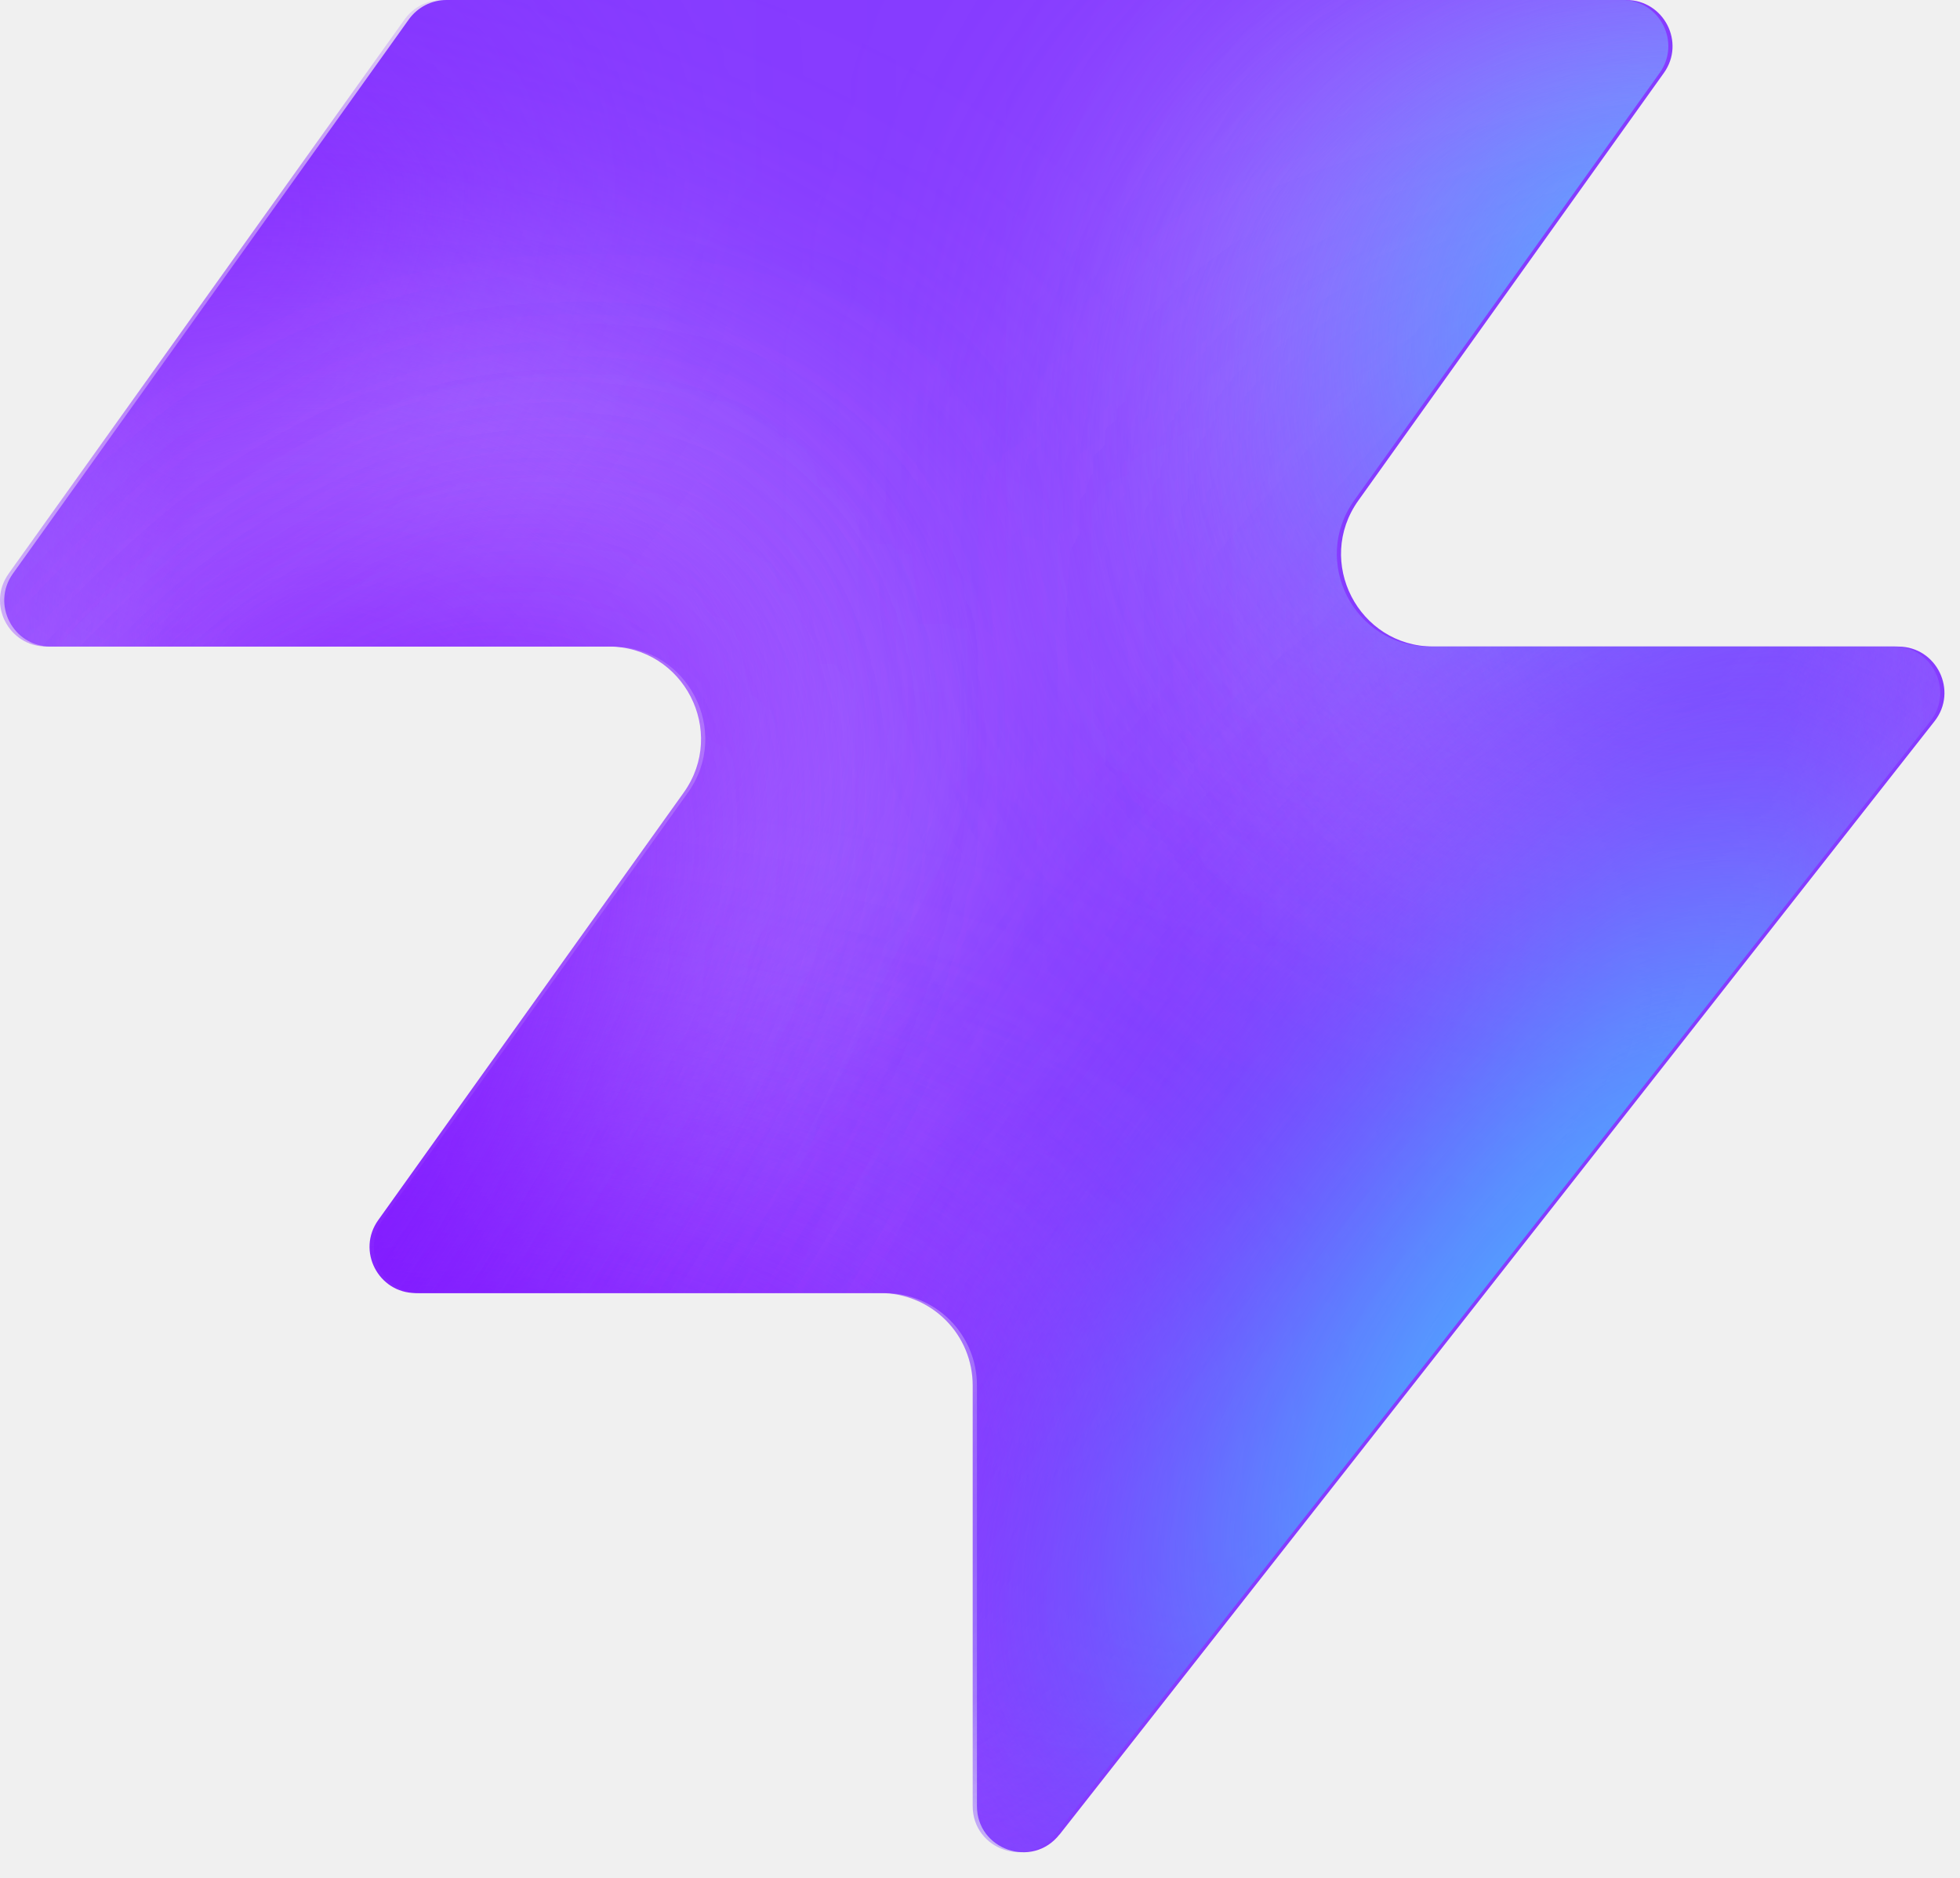
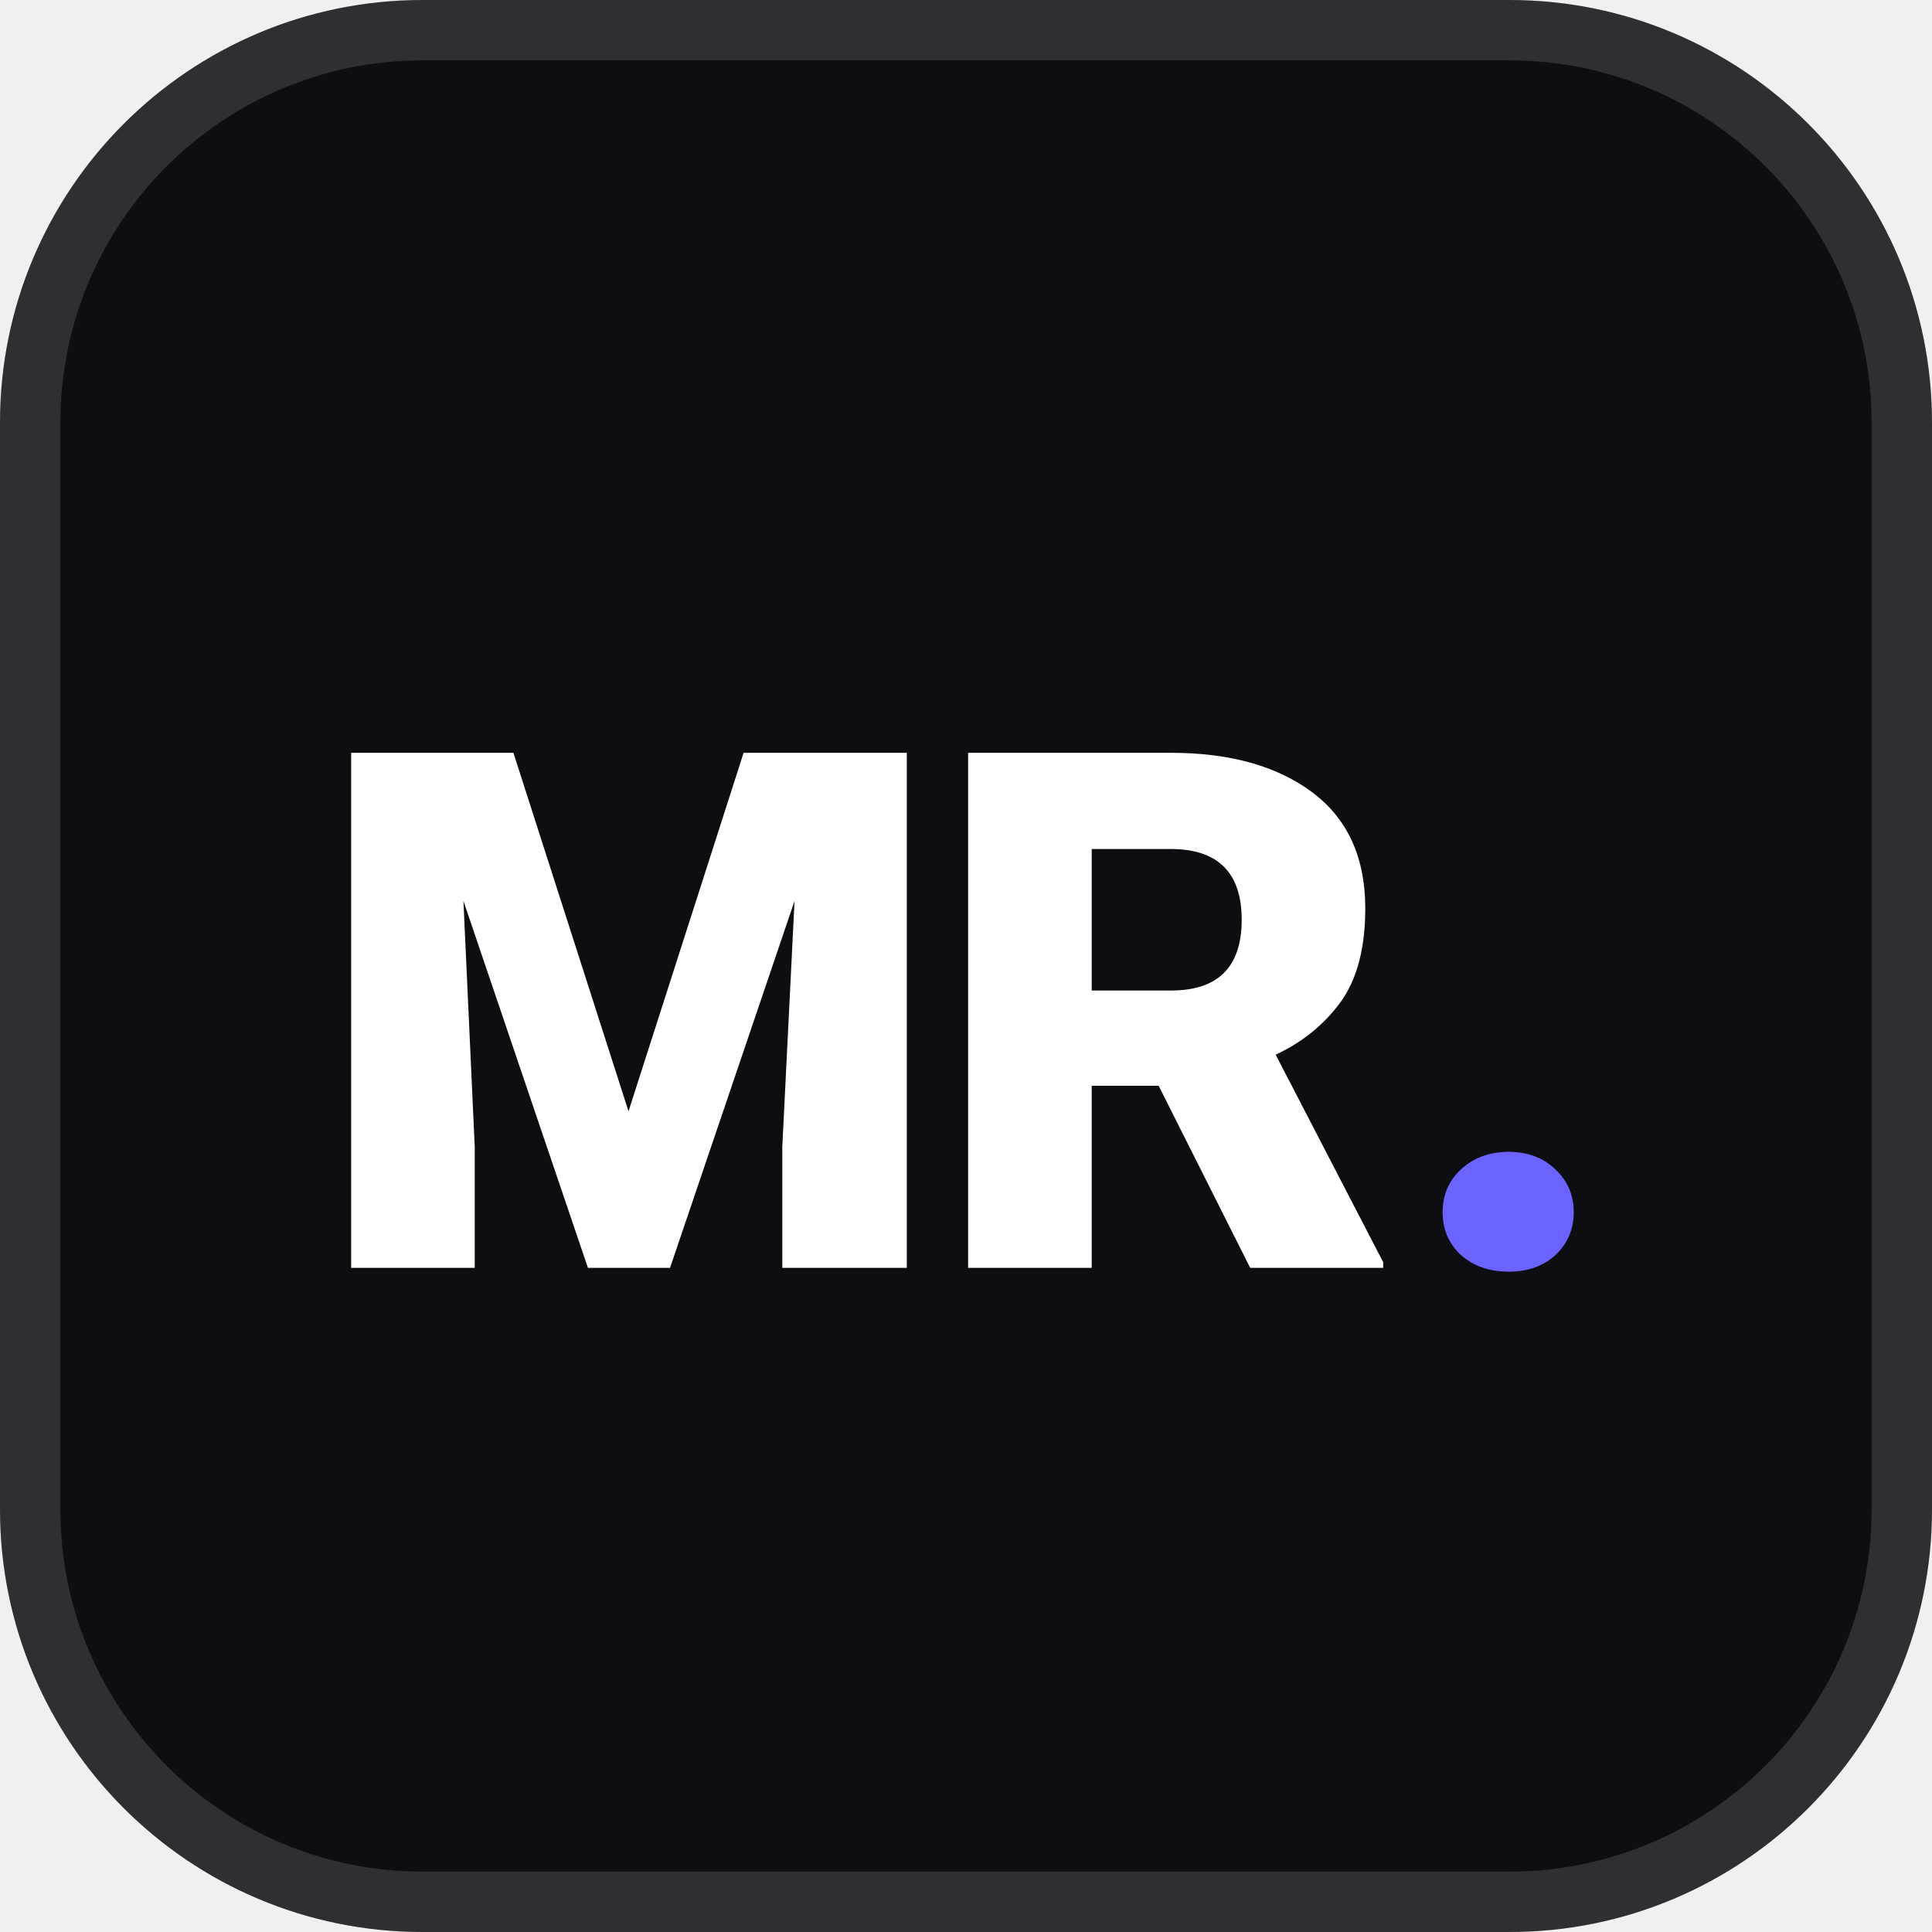
- <svg xmlns="http://www.w3.org/2000/svg" width="48" height="46" fill="none" viewBox="0 0 48 46">
-   <path fill="#863bff" d="M25.946 44.938c-.664.845-2.021.375-2.021-.698V33.937a2.26 2.26 0 0 0-2.262-2.262H10.287c-.92 0-1.456-1.04-.92-1.788l7.48-10.471c1.07-1.497 0-3.578-1.842-3.578H1.237c-.92 0-1.456-1.04-.92-1.788L10.013.474c.214-.297.556-.474.92-.474h28.894c.92 0 1.456 1.04.92 1.788l-7.48 10.471c-1.07 1.498 0 3.579 1.842 3.579h11.377c.943 0 1.473 1.088.89 1.83L25.947 44.94z" style="fill:#863bff;fill:color(display-p3 .525 .23 1);fill-opacity:1" />
-   <mask id="a" width="48" height="46" x="0" y="0" maskUnits="userSpaceOnUse" style="mask-type:alpha">
-     <path fill="#000" d="M25.842 44.938c-.664.844-2.021.375-2.021-.698V33.937a2.26 2.26 0 0 0-2.262-2.262H10.183c-.92 0-1.456-1.04-.92-1.788l7.48-10.471c1.07-1.498 0-3.579-1.842-3.579H1.133c-.92 0-1.456-1.04-.92-1.787L9.91.473c.214-.297.556-.474.92-.474h28.894c.92 0 1.456 1.04.92 1.788l-7.48 10.471c-1.07 1.498 0 3.578 1.842 3.578h11.377c.943 0 1.473 1.088.89 1.832L25.843 44.94z" style="fill:#000;fill-opacity:1" />
-   </mask>
-   <g mask="url(#a)">
-     <g filter="url(#b)">
-       <ellipse cx="5.508" cy="14.704" fill="#ede6ff" rx="5.508" ry="14.704" style="fill:#ede6ff;fill:color(display-p3 .927 .903 1);fill-opacity:1" transform="matrix(.00324 1 1 -.00324 -4.47 31.516)" />
-     </g>
-     <g filter="url(#c)">
-       <ellipse cx="10.399" cy="29.851" fill="#ede6ff" rx="10.399" ry="29.851" style="fill:#ede6ff;fill:color(display-p3 .927 .903 1);fill-opacity:1" transform="matrix(.00324 1 1 -.00324 -39.328 7.883)" />
-     </g>
-     <g filter="url(#d)">
-       <ellipse cx="5.508" cy="30.487" fill="#7e14ff" rx="5.508" ry="30.487" style="fill:#7e14ff;fill:color(display-p3 .492 .077 1);fill-opacity:1" transform="rotate(89.814 -25.913 -14.639)scale(1 -1)" />
-     </g>
-     <g filter="url(#e)">
-       <ellipse cx="5.508" cy="30.599" fill="#7e14ff" rx="5.508" ry="30.599" style="fill:#7e14ff;fill:color(display-p3 .492 .077 1);fill-opacity:1" transform="rotate(89.814 -32.644 -3.334)scale(1 -1)" />
-     </g>
-     <g filter="url(#f)">
-       <ellipse cx="5.508" cy="30.599" fill="#7e14ff" rx="5.508" ry="30.599" style="fill:#7e14ff;fill:color(display-p3 .492 .077 1);fill-opacity:1" transform="matrix(.00324 1 1 -.00324 -34.34 30.47)" />
-     </g>
-     <g filter="url(#g)">
-       <ellipse cx="14.072" cy="22.078" fill="#ede6ff" rx="14.072" ry="22.078" style="fill:#ede6ff;fill:color(display-p3 .927 .903 1);fill-opacity:1" transform="rotate(93.35 24.506 48.493)scale(-1 1)" />
-     </g>
-     <g filter="url(#h)">
-       <ellipse cx="3.47" cy="21.501" fill="#7e14ff" rx="3.47" ry="21.501" style="fill:#7e14ff;fill:color(display-p3 .492 .077 1);fill-opacity:1" transform="rotate(89.009 28.708 47.59)scale(-1 1)" />
-     </g>
-     <g filter="url(#i)">
-       <ellipse cx="3.47" cy="21.501" fill="#7e14ff" rx="3.47" ry="21.501" style="fill:#7e14ff;fill:color(display-p3 .492 .077 1);fill-opacity:1" transform="rotate(89.009 28.708 47.59)scale(-1 1)" />
-     </g>
-     <g filter="url(#j)">
-       <ellipse cx=".387" cy="8.972" fill="#7e14ff" rx="4.407" ry="29.108" style="fill:#7e14ff;fill:color(display-p3 .492 .077 1);fill-opacity:1" transform="rotate(39.51 .387 8.972)" />
-     </g>
-     <g filter="url(#k)">
-       <ellipse cx="47.523" cy="-6.092" fill="#7e14ff" rx="4.407" ry="29.108" style="fill:#7e14ff;fill:color(display-p3 .492 .077 1);fill-opacity:1" transform="rotate(37.892 47.523 -6.092)" />
-     </g>
-     <g filter="url(#l)">
-       <ellipse cx="41.412" cy="6.333" fill="#47bfff" rx="5.971" ry="9.665" style="fill:#47bfff;fill:color(display-p3 .28 .748 1);fill-opacity:1" transform="rotate(37.892 41.412 6.333)" />
-     </g>
-     <g filter="url(#m)">
-       <ellipse cx="-1.879" cy="38.332" fill="#7e14ff" rx="4.407" ry="29.108" style="fill:#7e14ff;fill:color(display-p3 .492 .077 1);fill-opacity:1" transform="rotate(37.892 -1.88 38.332)" />
-     </g>
-     <g filter="url(#n)">
-       <ellipse cx="-1.879" cy="38.332" fill="#7e14ff" rx="4.407" ry="29.108" style="fill:#7e14ff;fill:color(display-p3 .492 .077 1);fill-opacity:1" transform="rotate(37.892 -1.88 38.332)" />
-     </g>
-     <g filter="url(#o)">
-       <ellipse cx="35.651" cy="29.907" fill="#7e14ff" rx="4.407" ry="29.108" style="fill:#7e14ff;fill:color(display-p3 .492 .077 1);fill-opacity:1" transform="rotate(37.892 35.651 29.907)" />
-     </g>
-     <g filter="url(#p)">
-       <ellipse cx="38.418" cy="32.4" fill="#47bfff" rx="5.971" ry="15.297" style="fill:#47bfff;fill:color(display-p3 .28 .748 1);fill-opacity:1" transform="rotate(37.892 38.418 32.4)" />
-     </g>
-   </g>
-   <defs>
-     <filter id="b" width="60.045" height="41.654" x="-19.77" y="16.149" color-interpolation-filters="sRGB" filterUnits="userSpaceOnUse">
-       <feFlood flood-opacity="0" result="BackgroundImageFix" />
-       <feBlend in="SourceGraphic" in2="BackgroundImageFix" result="shape" />
-       <feGaussianBlur result="effect1_foregroundBlur_2002_17158" stdDeviation="7.659" />
-     </filter>
-     <filter id="c" width="90.34" height="51.437" x="-54.613" y="-7.533" color-interpolation-filters="sRGB" filterUnits="userSpaceOnUse">
-       <feFlood flood-opacity="0" result="BackgroundImageFix" />
-       <feBlend in="SourceGraphic" in2="BackgroundImageFix" result="shape" />
-       <feGaussianBlur result="effect1_foregroundBlur_2002_17158" stdDeviation="7.659" />
-     </filter>
-     <filter id="d" width="79.355" height="29.4" x="-49.64" y="2.03" color-interpolation-filters="sRGB" filterUnits="userSpaceOnUse">
-       <feFlood flood-opacity="0" result="BackgroundImageFix" />
-       <feBlend in="SourceGraphic" in2="BackgroundImageFix" result="shape" />
-       <feGaussianBlur result="effect1_foregroundBlur_2002_17158" stdDeviation="4.596" />
-     </filter>
-     <filter id="e" width="79.579" height="29.4" x="-45.045" y="20.029" color-interpolation-filters="sRGB" filterUnits="userSpaceOnUse">
-       <feFlood flood-opacity="0" result="BackgroundImageFix" />
-       <feBlend in="SourceGraphic" in2="BackgroundImageFix" result="shape" />
-       <feGaussianBlur result="effect1_foregroundBlur_2002_17158" stdDeviation="4.596" />
-     </filter>
-     <filter id="f" width="79.579" height="29.4" x="-43.513" y="21.178" color-interpolation-filters="sRGB" filterUnits="userSpaceOnUse">
-       <feFlood flood-opacity="0" result="BackgroundImageFix" />
-       <feBlend in="SourceGraphic" in2="BackgroundImageFix" result="shape" />
-       <feGaussianBlur result="effect1_foregroundBlur_2002_17158" stdDeviation="4.596" />
-     </filter>
-     <filter id="g" width="74.749" height="58.852" x="15.756" y="-17.901" color-interpolation-filters="sRGB" filterUnits="userSpaceOnUse">
-       <feFlood flood-opacity="0" result="BackgroundImageFix" />
-       <feBlend in="SourceGraphic" in2="BackgroundImageFix" result="shape" />
-       <feGaussianBlur result="effect1_foregroundBlur_2002_17158" stdDeviation="7.659" />
-     </filter>
-     <filter id="h" width="61.377" height="25.362" x="23.548" y="2.284" color-interpolation-filters="sRGB" filterUnits="userSpaceOnUse">
-       <feFlood flood-opacity="0" result="BackgroundImageFix" />
-       <feBlend in="SourceGraphic" in2="BackgroundImageFix" result="shape" />
-       <feGaussianBlur result="effect1_foregroundBlur_2002_17158" stdDeviation="4.596" />
-     </filter>
-     <filter id="i" width="61.377" height="25.362" x="23.548" y="2.284" color-interpolation-filters="sRGB" filterUnits="userSpaceOnUse">
-       <feFlood flood-opacity="0" result="BackgroundImageFix" />
-       <feBlend in="SourceGraphic" in2="BackgroundImageFix" result="shape" />
-       <feGaussianBlur result="effect1_foregroundBlur_2002_17158" stdDeviation="4.596" />
-     </filter>
-     <filter id="j" width="56.045" height="63.649" x="-27.636" y="-22.853" color-interpolation-filters="sRGB" filterUnits="userSpaceOnUse">
-       <feFlood flood-opacity="0" result="BackgroundImageFix" />
-       <feBlend in="SourceGraphic" in2="BackgroundImageFix" result="shape" />
-       <feGaussianBlur result="effect1_foregroundBlur_2002_17158" stdDeviation="4.596" />
-     </filter>
-     <filter id="k" width="54.814" height="64.646" x="20.116" y="-38.415" color-interpolation-filters="sRGB" filterUnits="userSpaceOnUse">
-       <feFlood flood-opacity="0" result="BackgroundImageFix" />
-       <feBlend in="SourceGraphic" in2="BackgroundImageFix" result="shape" />
-       <feGaussianBlur result="effect1_foregroundBlur_2002_17158" stdDeviation="4.596" />
-     </filter>
-     <filter id="l" width="33.541" height="35.313" x="24.641" y="-11.323" color-interpolation-filters="sRGB" filterUnits="userSpaceOnUse">
-       <feFlood flood-opacity="0" result="BackgroundImageFix" />
-       <feBlend in="SourceGraphic" in2="BackgroundImageFix" result="shape" />
-       <feGaussianBlur result="effect1_foregroundBlur_2002_17158" stdDeviation="4.596" />
-     </filter>
-     <filter id="m" width="54.814" height="64.646" x="-29.286" y="6.009" color-interpolation-filters="sRGB" filterUnits="userSpaceOnUse">
-       <feFlood flood-opacity="0" result="BackgroundImageFix" />
-       <feBlend in="SourceGraphic" in2="BackgroundImageFix" result="shape" />
-       <feGaussianBlur result="effect1_foregroundBlur_2002_17158" stdDeviation="4.596" />
-     </filter>
-     <filter id="n" width="54.814" height="64.646" x="-29.286" y="6.009" color-interpolation-filters="sRGB" filterUnits="userSpaceOnUse">
-       <feFlood flood-opacity="0" result="BackgroundImageFix" />
-       <feBlend in="SourceGraphic" in2="BackgroundImageFix" result="shape" />
-       <feGaussianBlur result="effect1_foregroundBlur_2002_17158" stdDeviation="4.596" />
-     </filter>
-     <filter id="o" width="54.814" height="64.646" x="8.244" y="-2.416" color-interpolation-filters="sRGB" filterUnits="userSpaceOnUse">
-       <feFlood flood-opacity="0" result="BackgroundImageFix" />
-       <feBlend in="SourceGraphic" in2="BackgroundImageFix" result="shape" />
-       <feGaussianBlur result="effect1_foregroundBlur_2002_17158" stdDeviation="4.596" />
-     </filter>
-     <filter id="p" width="39.409" height="43.623" x="18.713" y="10.588" color-interpolation-filters="sRGB" filterUnits="userSpaceOnUse">
-       <feFlood flood-opacity="0" result="BackgroundImageFix" />
-       <feBlend in="SourceGraphic" in2="BackgroundImageFix" result="shape" />
-       <feGaussianBlur result="effect1_foregroundBlur_2002_17158" stdDeviation="4.596" />
-     </filter>
-   </defs>
+ <svg xmlns="http://www.w3.org/2000/svg" viewBox="0 0 32 32">
+   <style>
+     .bg { fill: #0D0E12; }
+     .border { stroke: rgba(255, 255, 255, 0.14); }
+     .text { fill: #FFFFFF; }
+     .dot { fill: #6C63FF; }
+     @media (prefers-color-scheme: light) {
+       .bg { fill: #F8F9FA; }
+       .border { stroke: rgba(0, 0, 0, 0.12); }
+       .text { fill: #111216; }
+       .dot { fill: #6C63FF; }
+     }
+   </style>
+   <rect class="bg" width="32" height="32" rx="7" />
+   <rect class="border" x="0.5" y="0.5" width="31" height="31" rx="6.5" fill="none" stroke-width="1" />
+   <text x="16" y="21" class="text" font-family="system-ui, -apple-system, BlinkMacSystemFont, 'Segoe UI', Roboto, 'Helvetica Neue', Arial, sans-serif" font-size="12" font-weight="800" letter-spacing="-0.3px" text-anchor="middle">MR<tspan class="dot">.</tspan>
+   </text>
</svg>
